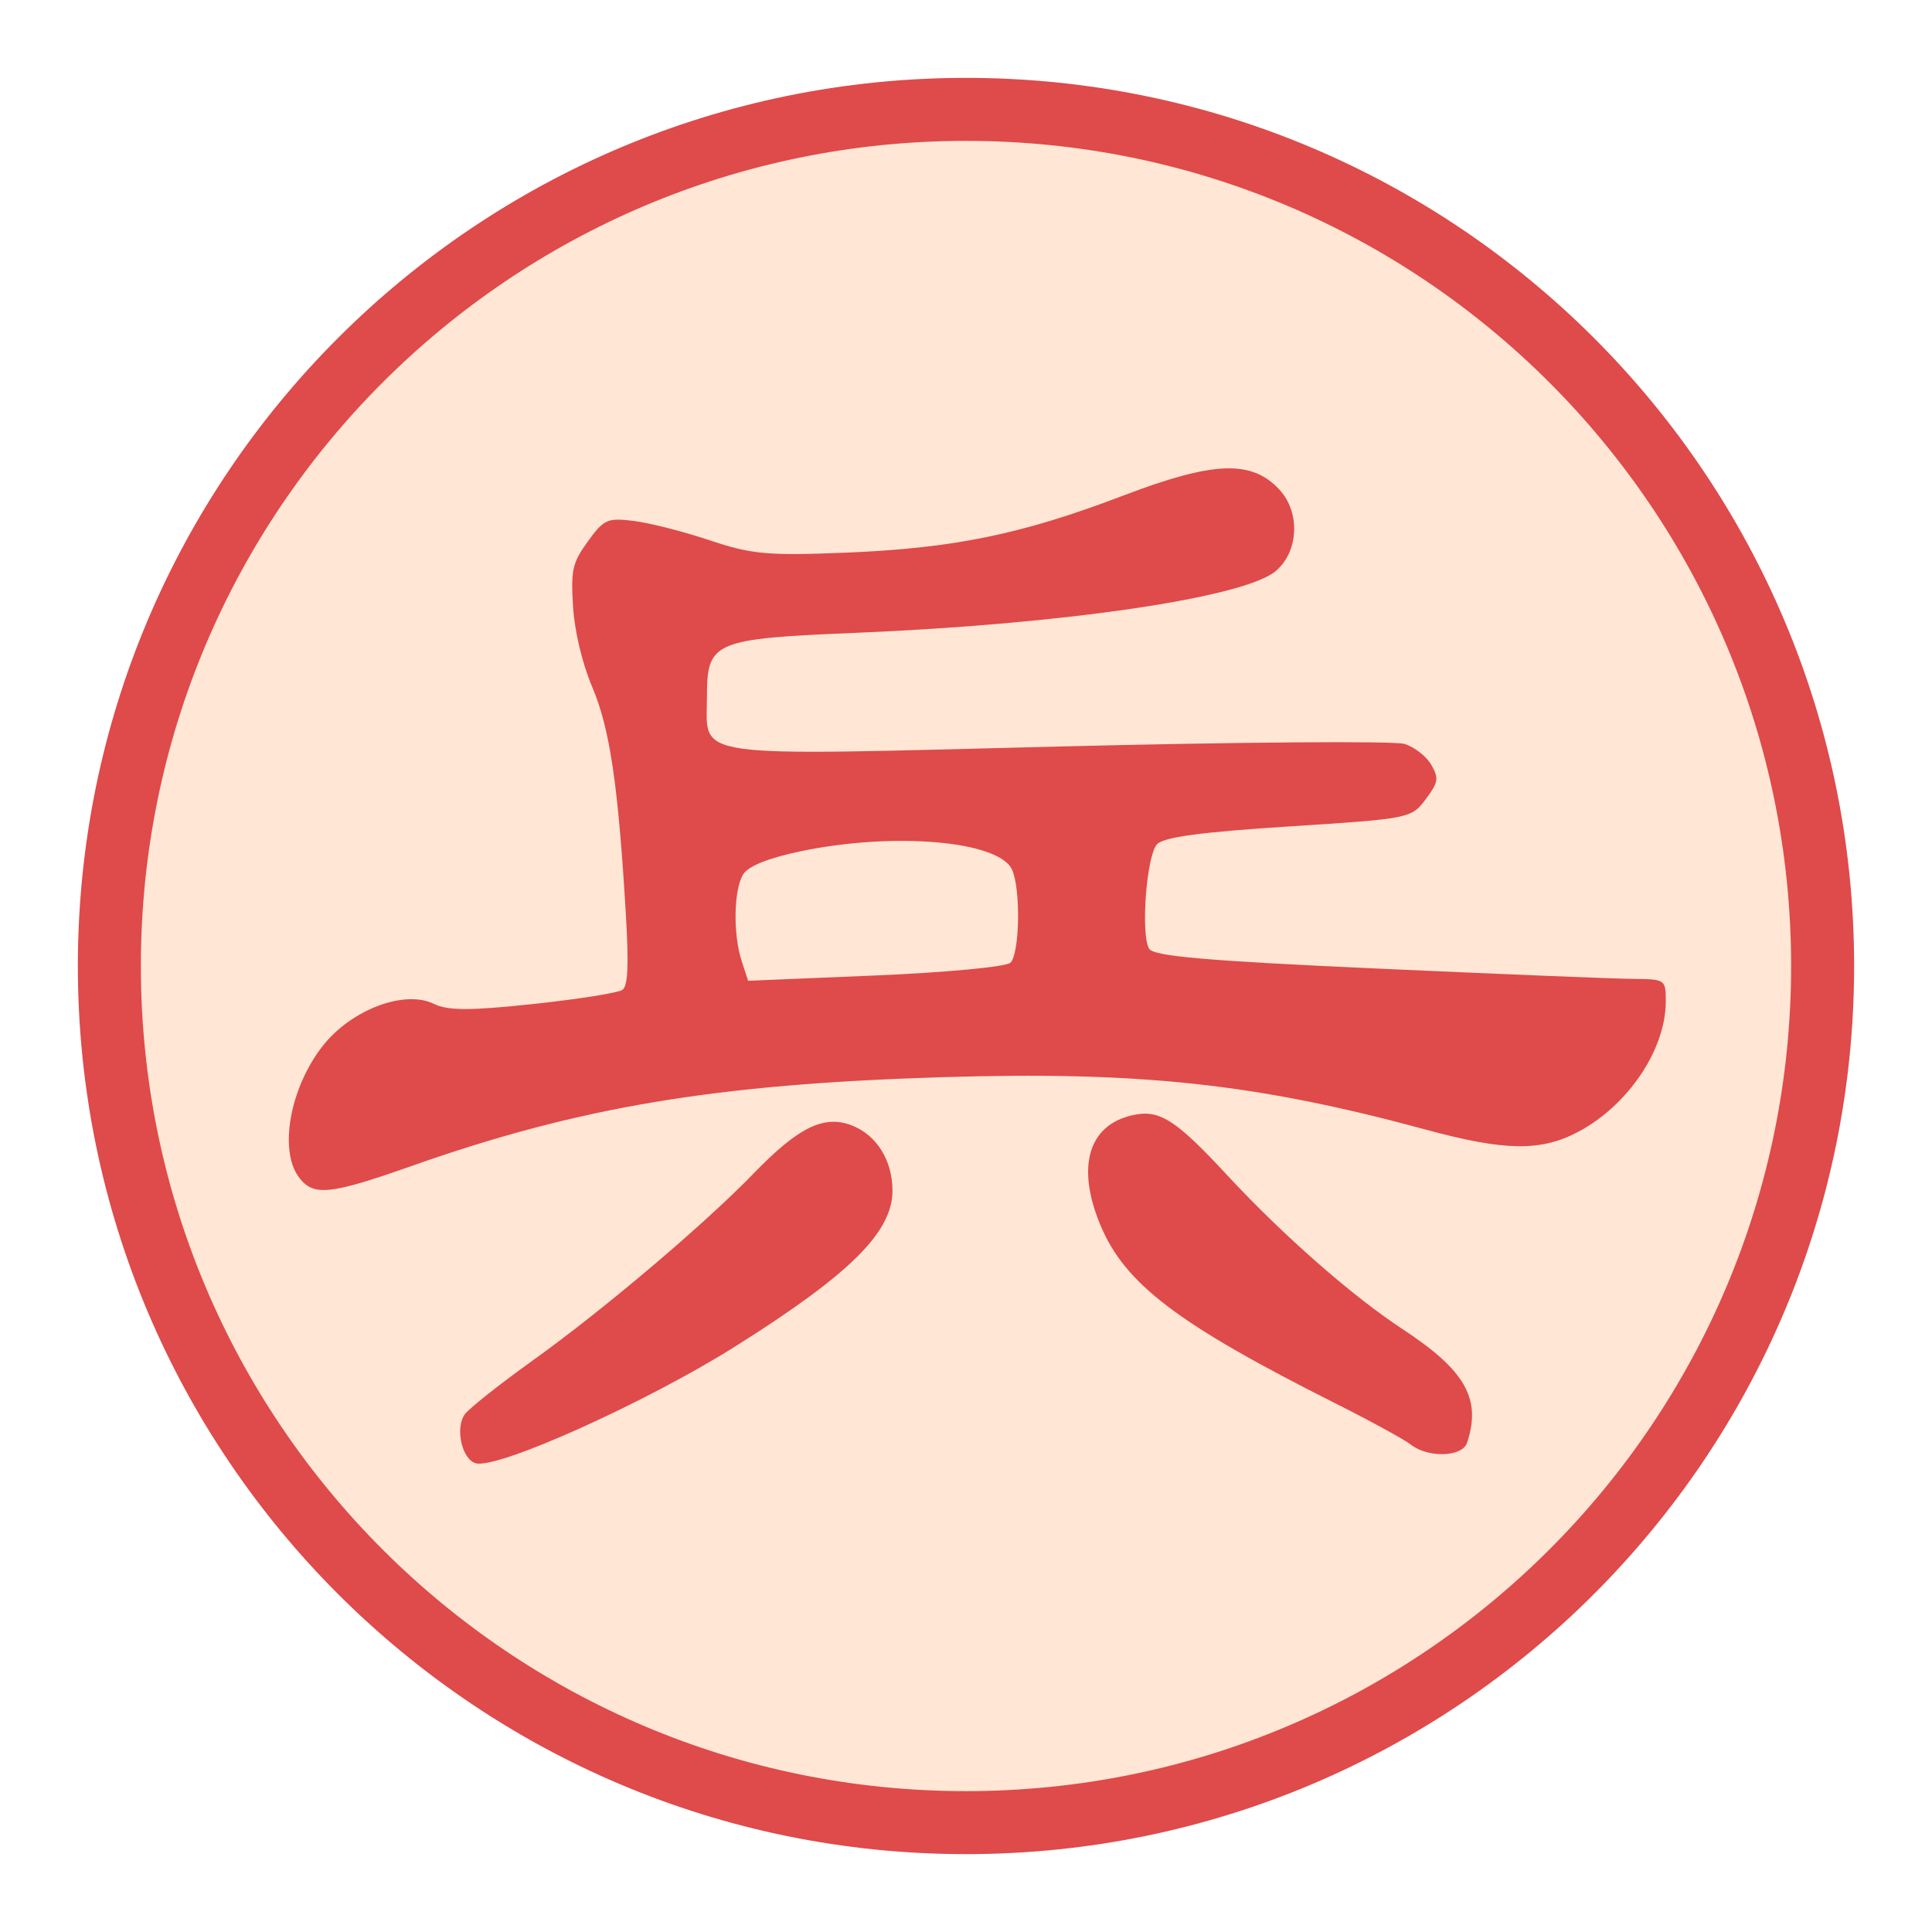
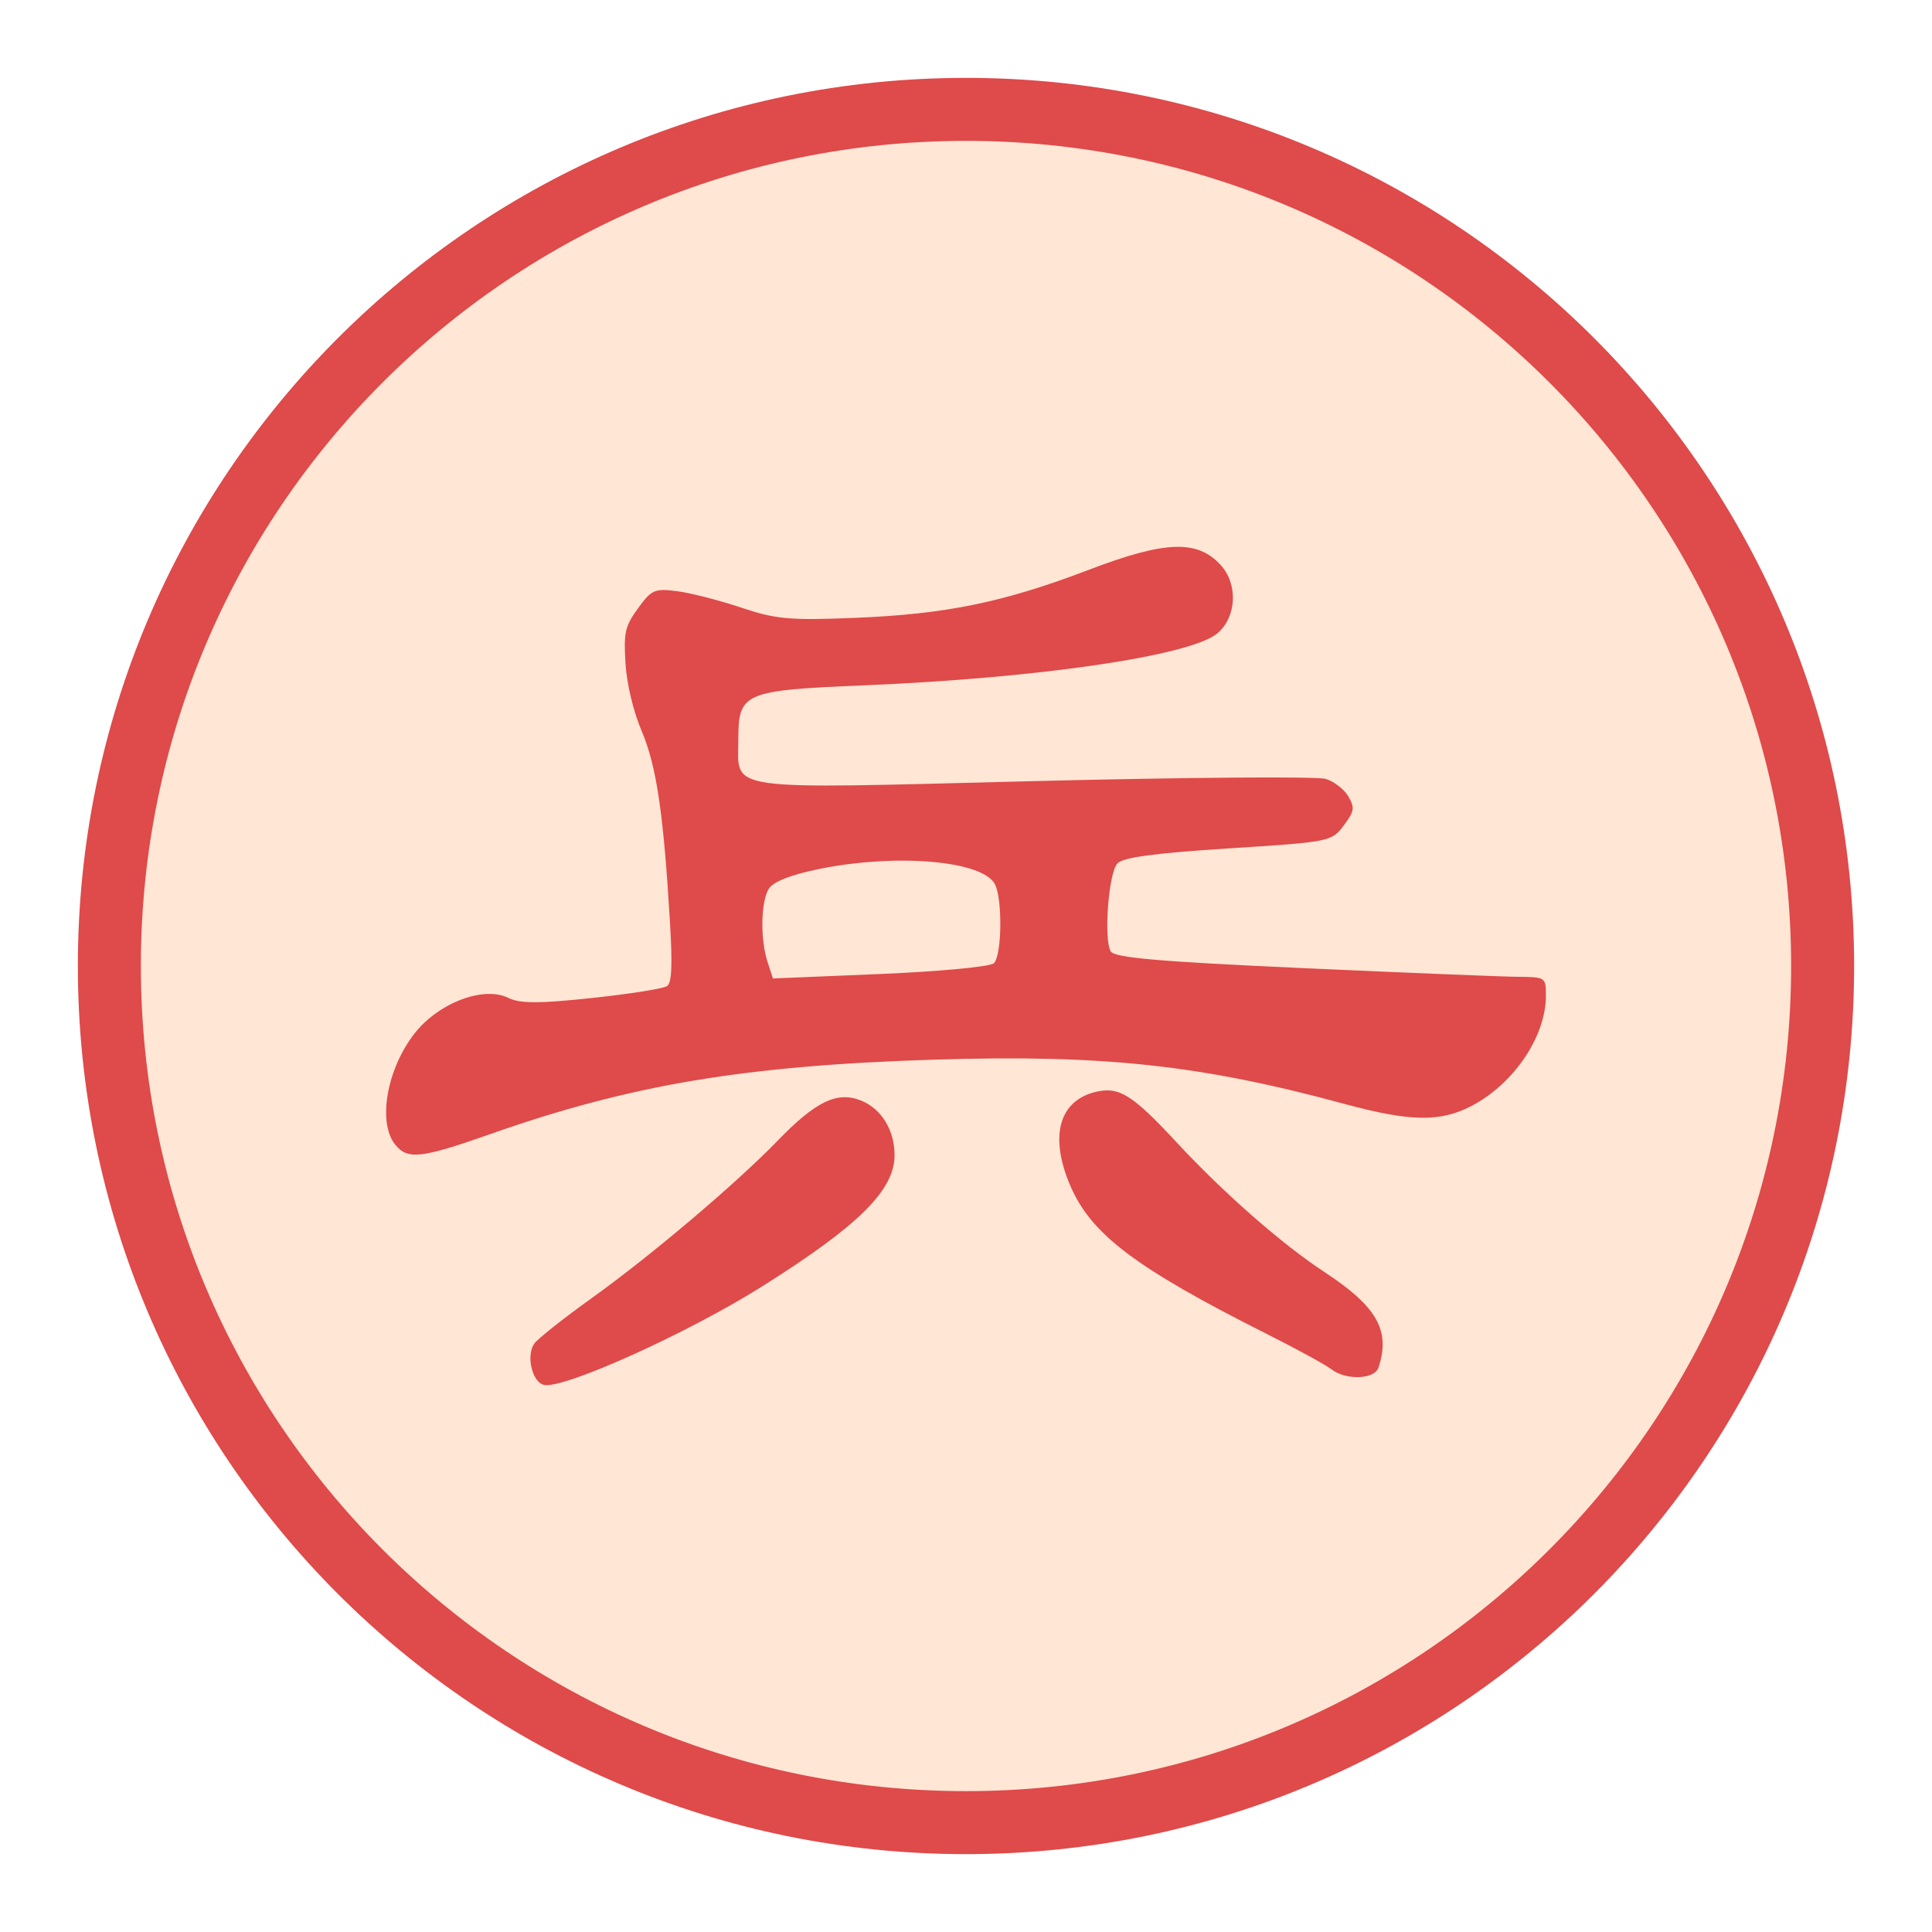
<svg xmlns="http://www.w3.org/2000/svg" width="92" height="92" id="svg2" version="1.1">
  <defs id="defs10" />
  <g id="layer1" style="display:inline" />
  <g id="layer2" style="display:inline">
    <g id="g24262" transform="translate(0.6186409,-2.334744)" style="display:inline;">
      <circle style="color:#000000;display:inline;overflow:visible;visibility:visible;fill:#ffe6d5;fill-opacity:1;fill-rule:nonzero;stroke:#df4a4a;stroke-width:3;stroke-linecap:round;stroke-linejoin:miter;stroke-miterlimit:10;stroke-dasharray:none;stroke-dashoffset:0;stroke-opacity:1;marker:none;enable-background:accumulate" id="circle4376-8-9" cx="45.381" cy="48.335" r="40.792" />
    </g>
-     <g id="g1" transform="translate(0.5393187)">
-       <path style="display:inline;fill:#df4a4a;fill-opacity:1;stroke-width:0.323" d="m 13.713,56.083 c -0.987,-1.268 -0.455,-4.269 1.111,-6.271 1.353,-1.729 3.896,-2.694 5.296,-2.01 0.673,0.329 1.714,0.33 4.742,0.007 2.134,-0.228 4.042,-0.531 4.239,-0.673 0.262,-0.188 0.306,-1.163 0.162,-3.604 -0.362,-6.135 -0.761,-8.838 -1.593,-10.797 -0.48,-1.13 -0.848,-2.666 -0.921,-3.846 -0.109,-1.747 -0.031,-2.091 0.706,-3.109 0.764,-1.056 0.935,-1.131 2.202,-0.971 0.756,0.095 2.384,0.512 3.619,0.926 1.971,0.661 2.757,0.732 6.437,0.583 5.165,-0.209 8.4,-0.873 13.233,-2.718 4.316,-1.647 6.13,-1.713 7.449,-0.272 0.991,1.083 0.908,2.924 -0.174,3.857 -1.474,1.27 -10.07,2.537 -20.011,2.95 -6.779,0.281 -7.085,0.413 -7.085,3.045 0,2.976 -1.116,2.817 16.684,2.37 8.619,-0.216 16.058,-0.273 16.532,-0.125 0.474,0.147 1.049,0.595 1.277,0.996 0.37,0.647 0.339,0.829 -0.272,1.645 -0.678,0.904 -0.772,0.922 -6.526,1.29 -4.187,0.267 -5.96,0.508 -6.268,0.852 -0.499,0.557 -0.778,4.275 -0.373,4.969 0.209,0.358 2.718,0.576 10.866,0.945 5.827,0.264 11.302,0.485 12.167,0.492 1.549,0.013 1.572,0.027 1.572,1.07 0,2.294 -1.799,4.964 -4.192,6.224 -1.77,0.932 -3.476,0.904 -7.234,-0.116 -8.078,-2.193 -13.613,-2.79 -23.113,-2.495 -10.743,0.334 -17.226,1.42 -25.163,4.218 -3.909,1.378 -4.679,1.46 -5.372,0.57 z M 47.574,45.847 c 0.446,-0.42 0.5,-3.52 0.078,-4.438 -0.628,-1.365 -5.584,-1.8 -10.028,-0.88 -1.545,0.32 -2.524,0.709 -2.769,1.099 -0.457,0.727 -0.495,2.856 -0.075,4.143 l 0.305,0.933 6.057,-0.253 c 3.331,-0.139 6.226,-0.411 6.431,-0.605 z" id="path47" />
-       <path style="display:inline;fill:#df4a4a;fill-opacity:1;stroke-width:0.323" d="m 66.652,68.796 c -0.325,-0.25 -1.938,-1.133 -3.585,-1.961 -7.538,-3.792 -10.036,-5.687 -11.21,-8.507 -1.145,-2.751 -0.575,-4.734 1.5,-5.216 1.304,-0.303 2.054,0.168 4.55,2.859 2.641,2.847 5.957,5.757 8.345,7.323 2.99,1.961 3.76,3.316 3.07,5.407 -0.224,0.679 -1.839,0.737 -2.671,0.096 z" id="path46" />
-       <path style="display:inline;fill:#df4a4a;fill-opacity:1;stroke-width:0.323" d="m 22.125,69.681 c -0.663,-0.168 -1.005,-1.67 -0.532,-2.333 0.197,-0.276 1.661,-1.435 3.252,-2.575 3.349,-2.4 8.166,-6.479 10.505,-8.897 2.129,-2.2 3.343,-2.796 4.665,-2.288 1.186,0.455 1.945,1.667 1.945,3.108 0,1.977 -2.016,3.975 -7.485,7.418 -4.219,2.656 -11.279,5.839 -12.35,5.567 z" id="path45" />
+     <g id="g120" style="display:inline;fill:#df4a4a;fill-opacity:1" transform="translate(123.9206,-72.52913)">
+       <path style="fill:#df4a4a;fill-opacity:1;stroke-width:0.272" d="m -105.114,127.021 c -0.831,-1.068 -0.383,-3.596 0.936,-5.282 1.139,-1.456 3.282,-2.269 4.461,-1.693 0.567,0.277 1.444,0.278 3.994,0.006 1.797,-0.192 3.404,-0.447 3.57,-0.567 0.221,-0.159 0.258,-0.98 0.136,-3.036 -0.305,-5.167 -0.641,-7.444 -1.342,-9.094 -0.404,-0.952 -0.714,-2.245 -0.776,-3.239 -0.091,-1.472 -0.026,-1.761 0.595,-2.618 0.644,-0.889 0.787,-0.953 1.855,-0.818 0.636,0.08 2.008,0.432 3.048,0.78 1.66,0.557 2.322,0.617 5.422,0.491 4.35,-0.176 7.075,-0.736 11.146,-2.289 3.635,-1.387 5.163,-1.443 6.274,-0.229 0.835,0.912 0.765,2.463 -0.146,3.248 -1.241,1.07 -8.482,2.137 -16.854,2.484 -5.709,0.237 -5.967,0.348 -5.967,2.565 0,2.506 -0.94,2.373 14.052,1.996 7.259,-0.182 13.525,-0.23 13.924,-0.105 0.399,0.124 0.883,0.501 1.076,0.839 0.311,0.545 0.286,0.698 -0.229,1.385 -0.571,0.761 -0.65,0.777 -5.497,1.086 -3.527,0.225 -5.02,0.428 -5.279,0.718 -0.42,0.469 -0.655,3.6 -0.314,4.185 0.176,0.302 2.289,0.485 9.152,0.796 4.908,0.222 9.519,0.408 10.247,0.414 1.305,0.011 1.324,0.023 1.324,0.901 0,1.932 -1.515,4.181 -3.53,5.242 -1.491,0.785 -2.927,0.762 -6.093,-0.098 -6.804,-1.847 -11.465,-2.35 -19.467,-2.102 -9.048,0.281 -14.509,1.196 -21.193,3.552 -3.292,1.16 -3.941,1.229 -4.524,0.48 z m 28.519,-8.621 c 0.376,-0.354 0.421,-2.965 0.066,-3.737 -0.529,-1.15 -4.703,-1.516 -8.446,-0.741 -1.301,0.269 -2.126,0.597 -2.333,0.925 -0.385,0.612 -0.417,2.406 -0.063,3.49 l 0.257,0.786 5.102,-0.213 c 2.806,-0.117 5.243,-0.346 5.417,-0.509 z" id="path47" />
+       <path style="fill:#df4a4a;fill-opacity:1;stroke-width:0.272" d="m -60.527,137.729 c -0.274,-0.211 -1.632,-0.954 -3.019,-1.652 -6.349,-3.193 -8.453,-4.79 -9.442,-7.165 -0.965,-2.317 -0.484,-3.987 1.264,-4.393 1.098,-0.255 1.73,0.142 3.832,2.408 2.225,2.398 5.017,4.849 7.029,6.168 2.518,1.651 3.167,2.793 2.586,4.554 -0.189,0.572 -1.549,0.62 -2.249,0.081 z" id="path46" />
+       <path style="fill:#df4a4a;fill-opacity:1;stroke-width:0.272" d="m -98.029,138.474 c -0.558,-0.141 -0.847,-1.407 -0.448,-1.965 0.166,-0.233 1.399,-1.209 2.739,-2.169 2.821,-2.021 6.877,-5.457 8.848,-7.493 1.793,-1.853 2.815,-2.355 3.929,-1.927 0.999,0.383 1.638,1.404 1.638,2.618 0,1.665 -1.698,3.348 -6.304,6.248 -3.553,2.237 -9.5,4.918 -10.402,4.689 z" id="path45" />
    </g>
  </g>
</svg>
